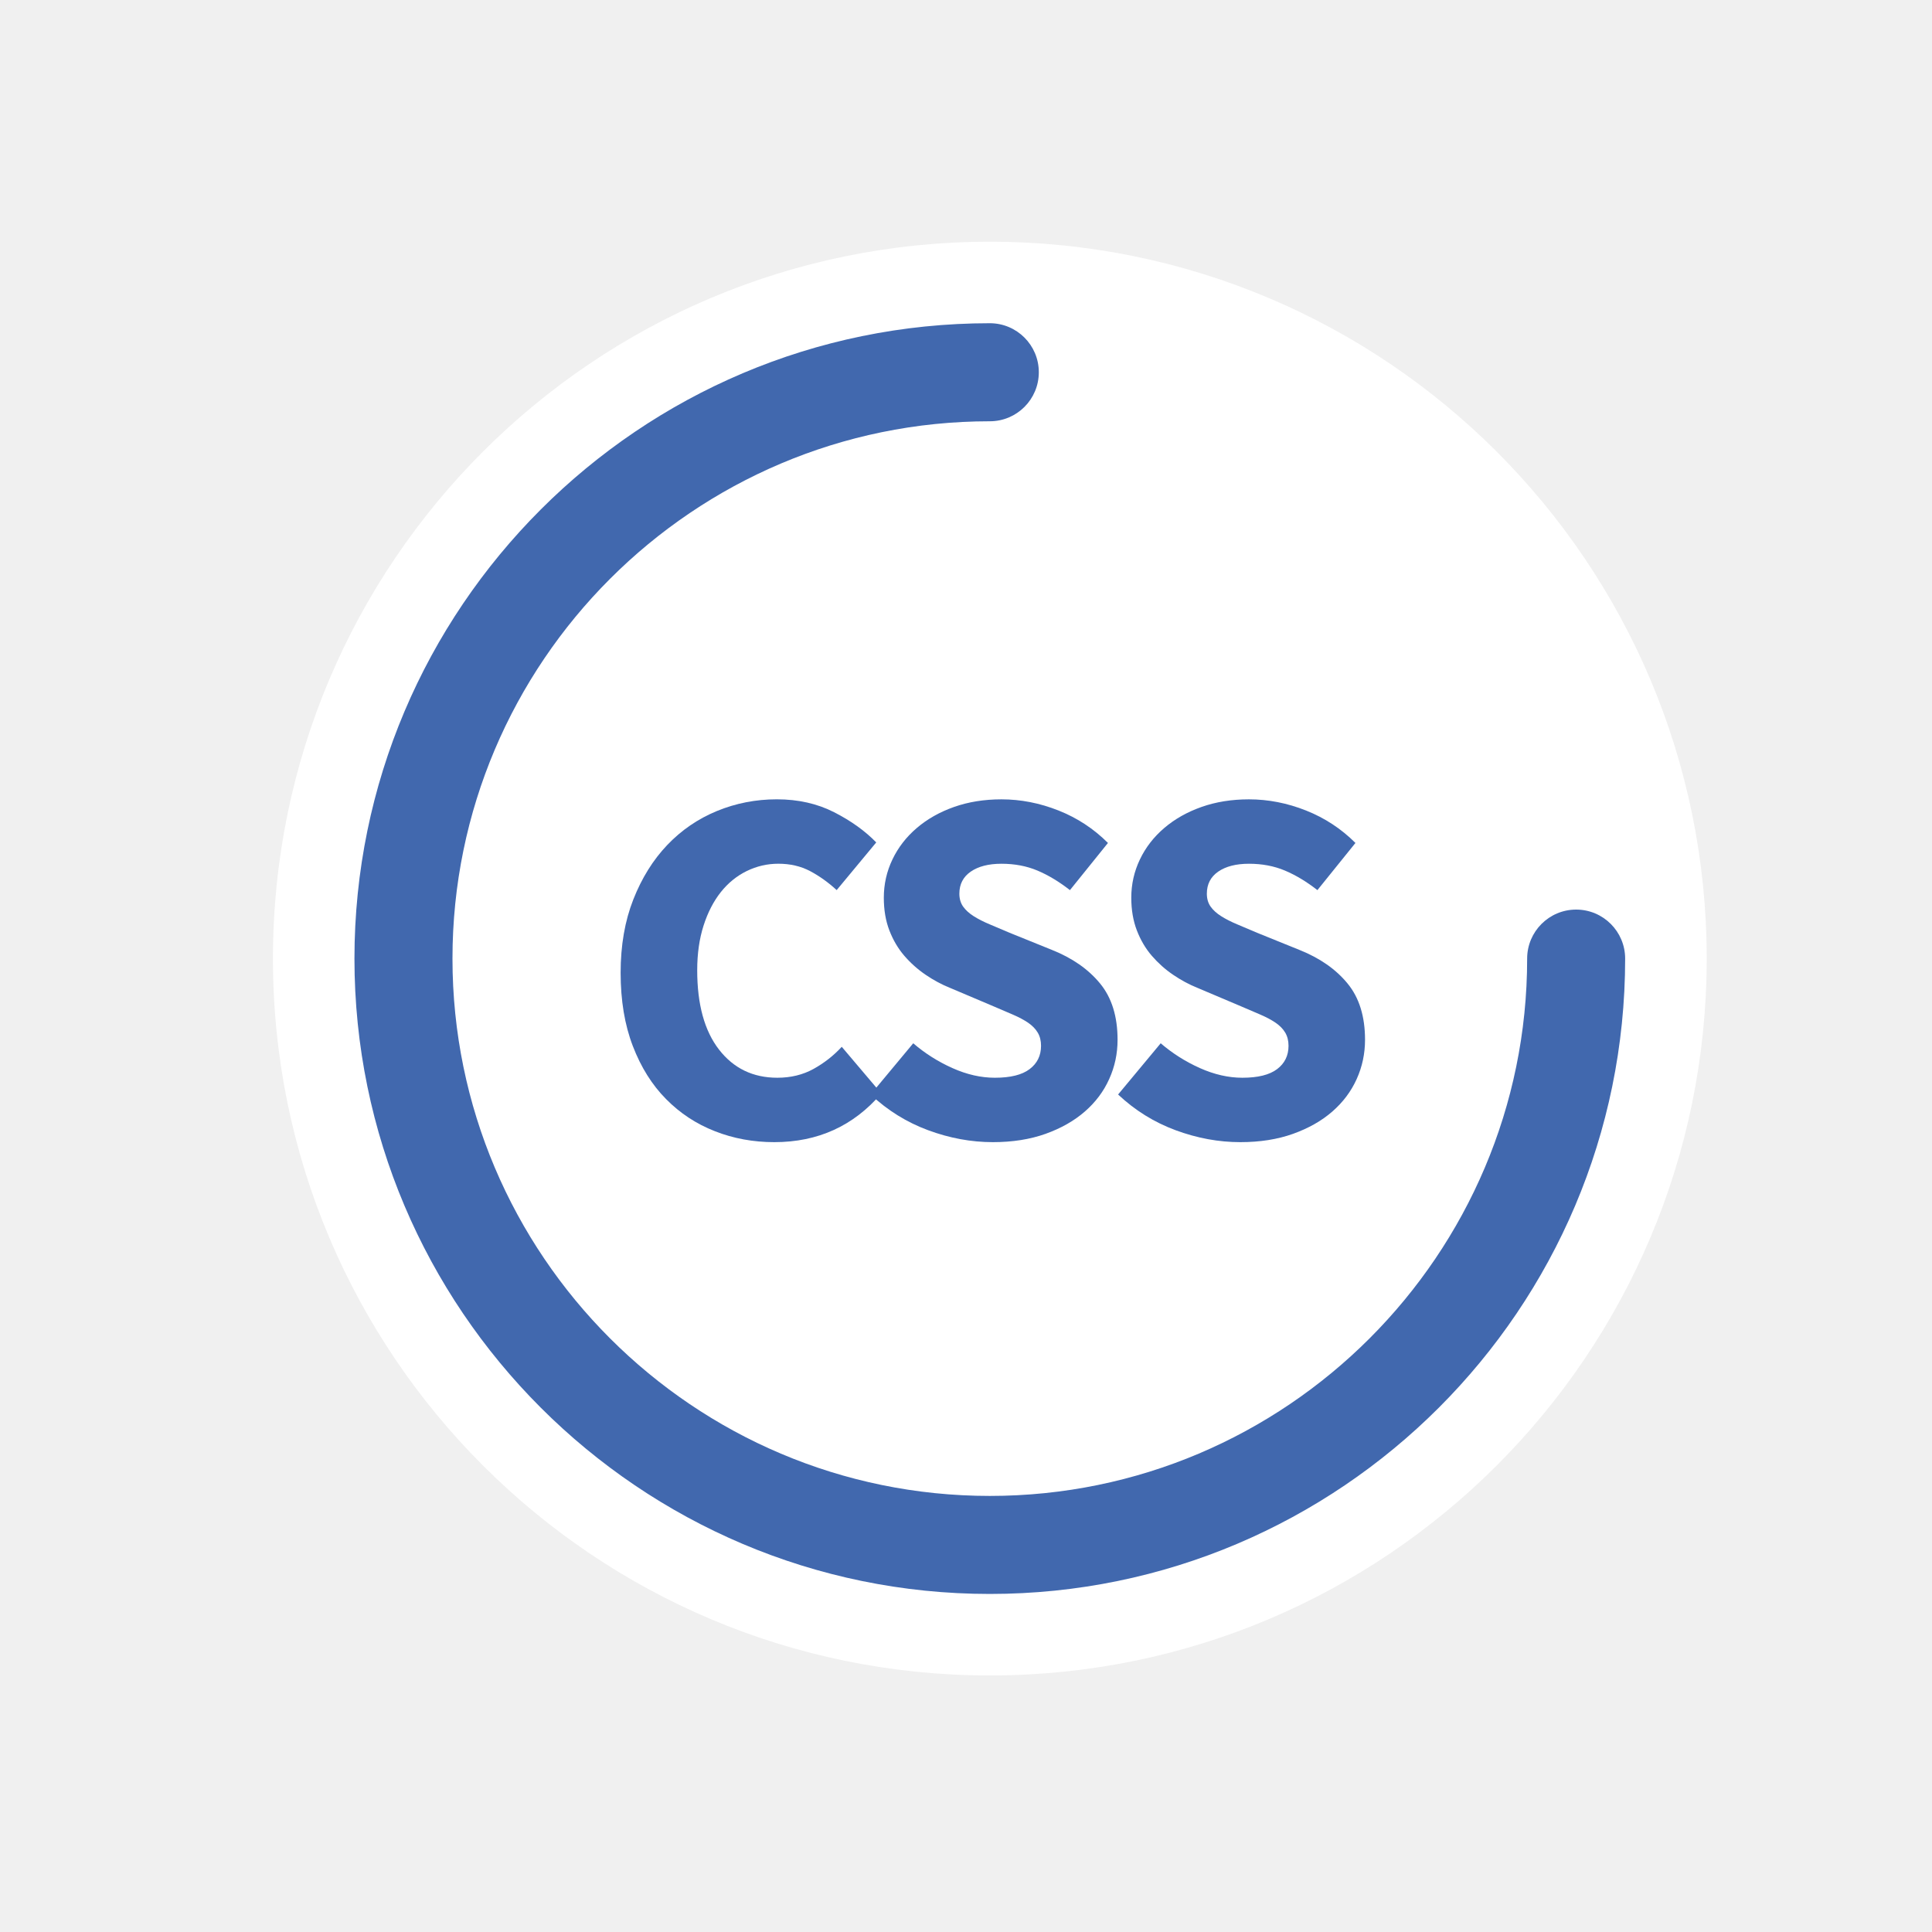
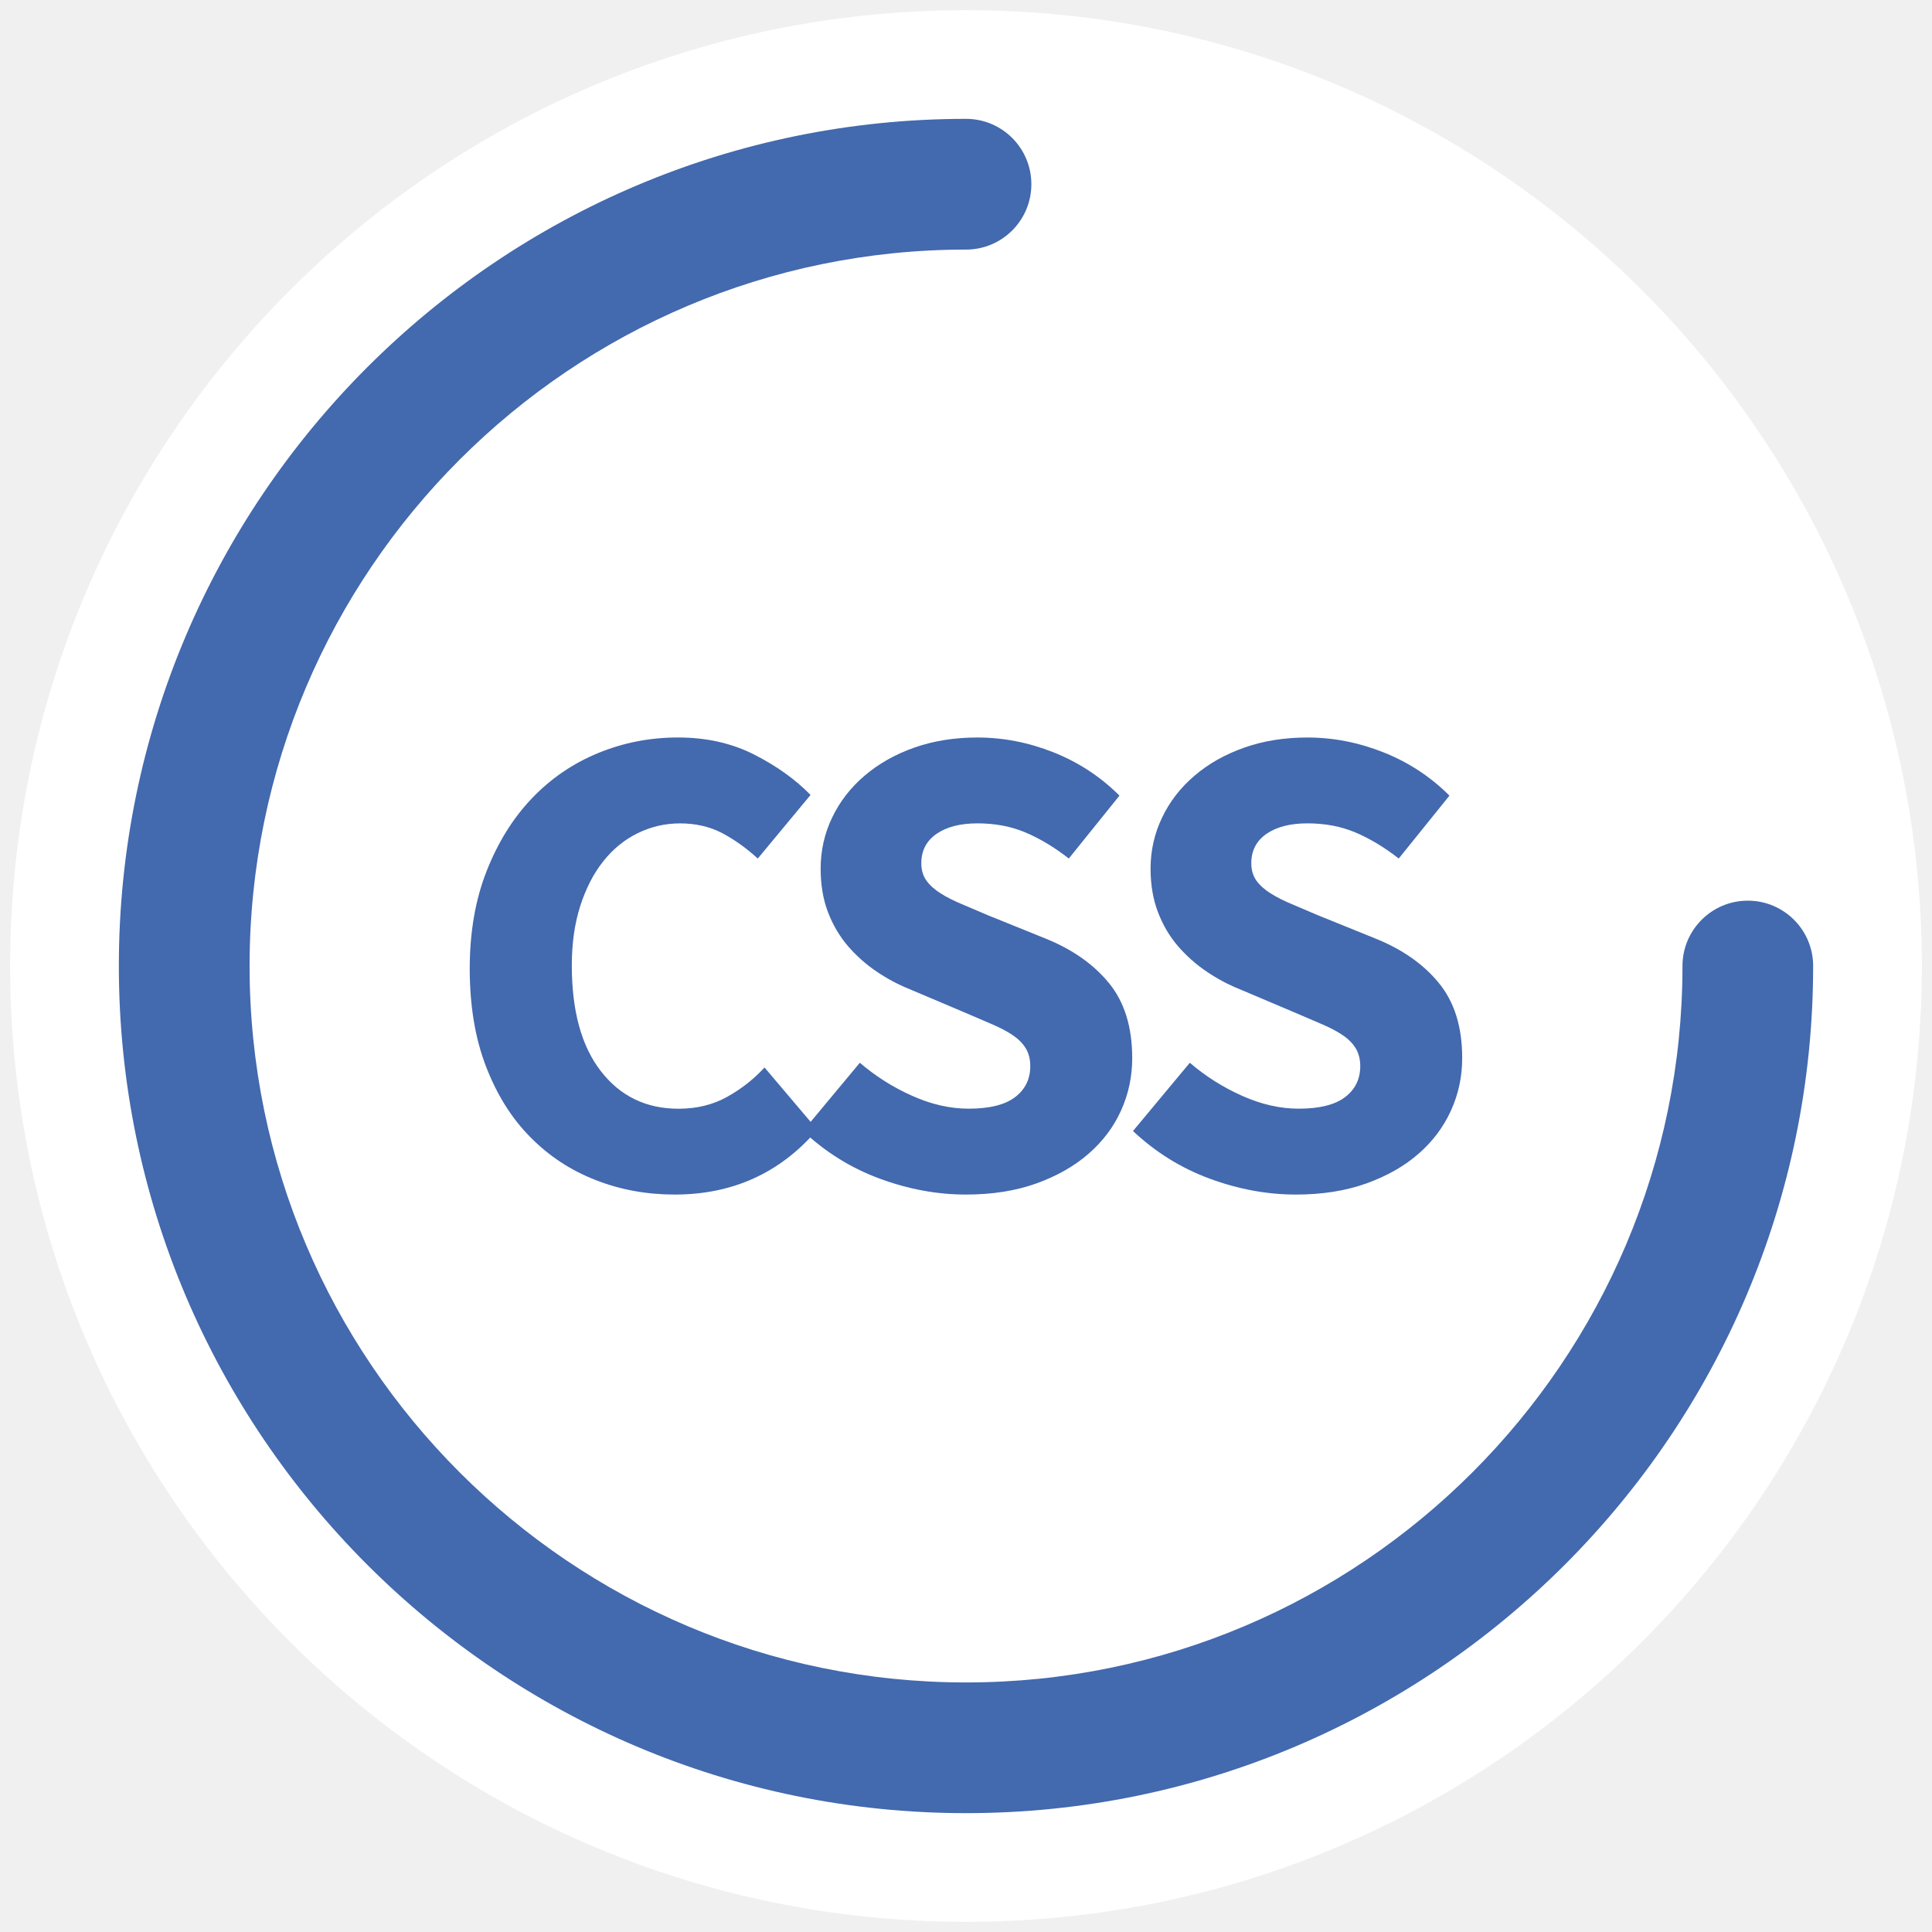
- <svg xmlns="http://www.w3.org/2000/svg" version="1.1" id="Calque_1" x="0px" y="0px" width="80px" height="80px" viewBox="0 0 80 80" enable-background="new 0 0 80 80" xml:space="preserve">
+ <svg xmlns="http://www.w3.org/2000/svg" version="1.1" id="Calque_1" x="0px" y="0px" width="60px" height="60px" viewBox="0 0 60 60" enable-background="new 0 0 60 60" xml:space="preserve">
  <g>
    <g>
      <g>
-         <path fill="#FFFFFF" d="M-157.979,195.512c16.395,0,29.685-13.291,29.685-29.684c0-16.395-13.29-29.685-29.685-29.685     s-29.684,13.29-29.684,29.685C-187.664,182.221-174.375,195.512-157.979,195.512" />
+         <path fill="#FFFFFF" d="M30,59.684c16.396,0,29.685-13.29,29.685-29.684C59.685,13.605,46.396,0.316,30,0.316     C13.604,0.316,0.315,13.606,0.315,30C0.317,46.394,13.604,59.684,30,59.684" />
      </g>
    </g>
  </g>
  <g>
-     <path fill="#B969A8" d="M-172.707,175.621l5.067-9.381l-4.76-8.875h4.592l1.597,3.443c0.205,0.43,0.41,0.882,0.615,1.357   c0.205,0.477,0.438,1.004,0.7,1.582h0.112c0.205-0.578,0.406-1.105,0.602-1.582c0.196-0.476,0.388-0.928,0.574-1.357l1.456-3.443   h4.396l-4.731,9.071l5.04,9.185h-4.592l-1.82-3.725c-0.224-0.484-0.443-0.966-0.658-1.441c-0.215-0.477-0.452-0.994-0.714-1.555   h-0.112c-0.205,0.561-0.41,1.078-0.615,1.555c-0.206,0.476-0.411,0.957-0.616,1.441l-1.708,3.725H-172.707z" />
-     <path fill="#B969A8" d="M-152.212,175.957c-0.858,0-1.638-0.168-2.338-0.504s-1.298-0.816-1.792-1.442s-0.877-1.386-1.147-2.282   c-0.271-0.896-0.406-1.913-0.406-3.052s0.163-2.156,0.49-3.052c0.326-0.896,0.756-1.656,1.288-2.282   c0.531-0.626,1.147-1.106,1.848-1.442s1.414-0.504,2.142-0.504c0.784,0,1.429,0.131,1.933,0.393s0.998,0.615,1.483,1.063   l-0.168-2.128v-4.732h4.116v19.629h-3.36l-0.279-1.373h-0.112c-0.485,0.486-1.055,0.893-1.708,1.219   S-151.539,175.957-152.212,175.957z M-151.147,172.597c0.448,0,0.854-0.093,1.218-0.28c0.364-0.186,0.714-0.514,1.05-0.98v-5.684   c-0.373-0.336-0.756-0.568-1.147-0.699c-0.393-0.131-0.775-0.196-1.148-0.196c-0.653,0-1.231,0.312-1.735,0.938   c-0.505,0.625-0.757,1.6-0.757,2.926c0,1.381,0.22,2.389,0.658,3.023S-151.95,172.597-151.147,172.597z" />
+     <path fill="#4369AE" d="M20.951,37.098c-0.868,0-1.688-0.149-2.457-0.452c-0.771-0.301-1.446-0.744-2.026-1.333   c-0.582-0.588-1.039-1.319-1.375-2.194c-0.337-0.875-0.505-1.887-0.505-3.035c0-1.133,0.175-2.145,0.525-3.033   c0.35-0.889,0.818-1.643,1.406-2.258c0.588-0.616,1.273-1.084,2.059-1.407c0.784-0.322,1.609-0.483,2.478-0.483   c0.883,0,1.674,0.178,2.373,0.535c0.7,0.357,1.28,0.774,1.743,1.25l-1.639,1.975c-0.35-0.322-0.718-0.584-1.103-0.789   c-0.386-0.202-0.823-0.303-1.312-0.303c-0.462,0-0.899,0.102-1.312,0.303c-0.413,0.203-0.771,0.494-1.07,0.873   c-0.301,0.377-0.539,0.84-0.715,1.386c-0.175,0.546-0.263,1.162-0.263,1.848c0,1.415,0.301,2.511,0.903,3.286   c0.602,0.777,1.407,1.166,2.415,1.166c0.56,0,1.061-0.123,1.502-0.367c0.439-0.244,0.829-0.549,1.165-0.914l1.638,1.932   C24.232,36.426,22.756,37.098,20.951,37.098z" />
+     <path fill="#4369AE" d="M30,37.098c-0.896,0-1.787-0.165-2.676-0.493c-0.891-0.328-1.685-0.822-2.386-1.48l1.765-2.12   c0.49,0.42,1.033,0.764,1.629,1.028c0.594,0.267,1.179,0.398,1.752,0.398c0.645,0,1.125-0.119,1.438-0.357   c0.314-0.236,0.474-0.559,0.474-0.965c0-0.211-0.045-0.393-0.137-0.547s-0.226-0.29-0.398-0.408   c-0.176-0.119-0.387-0.231-0.631-0.336s-0.515-0.222-0.81-0.348l-1.784-0.756c-0.351-0.141-0.689-0.322-1.019-0.546   s-0.623-0.486-0.884-0.787c-0.258-0.302-0.465-0.651-0.618-1.05c-0.154-0.399-0.229-0.852-0.229-1.354   c0-0.56,0.118-1.088,0.356-1.585c0.237-0.497,0.573-0.931,1.008-1.302s0.947-0.662,1.543-0.872c0.595-0.21,1.25-0.314,1.963-0.314   c0.8,0,1.587,0.153,2.363,0.461c0.776,0.309,1.459,0.756,2.047,1.344l-1.573,1.953c-0.449-0.35-0.896-0.619-1.345-0.809   c-0.449-0.189-0.944-0.283-1.492-0.283c-0.53,0-0.954,0.108-1.27,0.325c-0.315,0.218-0.474,0.522-0.474,0.914   c0,0.21,0.053,0.39,0.157,0.536s0.252,0.279,0.44,0.398s0.41,0.231,0.662,0.336c0.252,0.105,0.524,0.222,0.817,0.348l1.765,0.714   c0.841,0.336,1.502,0.798,1.984,1.386c0.483,0.588,0.725,1.365,0.725,2.332c0,0.573-0.114,1.115-0.346,1.627   c-0.23,0.512-0.566,0.959-1.009,1.344c-0.442,0.386-0.983,0.693-1.627,0.925C31.541,36.983,30.812,37.098,30,37.098z" />
+     <path fill="#4369AE" d="M40.248,37.098c-0.896,0-1.789-0.165-2.678-0.493c-0.89-0.328-1.684-0.822-2.384-1.48l1.765-2.12   c0.489,0.42,1.033,0.764,1.627,1.028c0.596,0.266,1.18,0.398,1.754,0.398c0.645,0,1.123-0.119,1.438-0.357   c0.313-0.236,0.474-0.559,0.474-0.965c0-0.211-0.047-0.393-0.138-0.547c-0.092-0.154-0.225-0.29-0.399-0.408   c-0.174-0.119-0.385-0.231-0.629-0.336c-0.246-0.104-0.516-0.222-0.81-0.348l-1.784-0.756c-0.351-0.141-0.689-0.322-1.019-0.546   c-0.33-0.224-0.623-0.486-0.884-0.787c-0.26-0.302-0.465-0.651-0.618-1.05c-0.154-0.399-0.231-0.852-0.231-1.354   c0-0.56,0.119-1.088,0.357-1.585c0.236-0.497,0.572-0.931,1.008-1.302c0.434-0.371,0.948-0.662,1.544-0.872   c0.595-0.21,1.249-0.314,1.963-0.314c0.8,0,1.586,0.153,2.363,0.461c0.776,0.309,1.459,0.756,2.047,1.344l-1.575,1.953   c-0.447-0.35-0.896-0.619-1.344-0.809c-0.448-0.189-0.943-0.283-1.491-0.283c-0.532,0-0.955,0.108-1.271,0.325   c-0.315,0.218-0.473,0.522-0.473,0.914c0,0.21,0.053,0.39,0.156,0.536c0.105,0.146,0.252,0.279,0.441,0.398   c0.188,0.119,0.41,0.231,0.662,0.336c0.252,0.105,0.523,0.222,0.817,0.348l1.765,0.714c0.84,0.336,1.502,0.798,1.983,1.386   c0.484,0.588,0.726,1.365,0.726,2.332c0,0.573-0.115,1.115-0.347,1.627s-0.567,0.959-1.008,1.344   c-0.44,0.386-0.983,0.693-1.628,0.925C41.789,36.983,41.061,37.098,40.248,37.098z" />
  </g>
  <g>
-     <path fill="#B969A8" d="M-157.979,192.137c-14.507,0-26.309-11.803-26.309-26.309c0-14.507,11.802-26.309,26.309-26.309   c1.121,0,2.03,0.908,2.03,2.029s-0.909,2.029-2.03,2.029c-12.269,0-22.25,9.981-22.25,22.25c0,12.268,9.981,22.248,22.25,22.248   s22.25-9.98,22.25-22.248c0-5.943-2.314-11.53-6.517-15.732c-0.792-0.793-0.792-2.078,0-2.871c0.793-0.792,2.078-0.792,2.871,0   c4.969,4.969,7.705,11.576,7.705,18.604C-131.67,180.334-143.472,192.137-157.979,192.137z" />
-   </g>
-   <g>
-     <g>
-       <g>
-         <path fill="#FFFFFF" d="M40.986,69.377c16.396,0,29.685-13.29,29.685-29.683c0-16.396-13.289-29.685-29.685-29.685     s-29.684,13.29-29.684,29.685C11.303,56.087,24.591,69.377,40.986,69.377" />
-       </g>
-     </g>
-   </g>
-   <g>
-     <path fill="#4168AE" d="M32.062,47.294c-0.868,0-1.688-0.15-2.457-0.452c-0.771-0.301-1.446-0.744-2.026-1.333   c-0.582-0.588-1.039-1.319-1.375-2.194c-0.337-0.875-0.505-1.887-0.505-3.035c0-1.134,0.175-2.145,0.525-3.034   c0.35-0.889,0.819-1.642,1.407-2.258c0.588-0.616,1.273-1.084,2.058-1.407c0.784-0.322,1.61-0.483,2.478-0.483   c0.883,0,1.674,0.178,2.373,0.535c0.7,0.357,1.281,0.774,1.743,1.25l-1.638,1.974c-0.35-0.322-0.718-0.584-1.103-0.788   c-0.386-0.203-0.823-0.304-1.312-0.304c-0.462,0-0.899,0.102-1.312,0.304c-0.413,0.203-0.771,0.494-1.071,0.872   s-0.539,0.84-0.714,1.386c-0.175,0.546-0.263,1.162-0.263,1.848c0,1.415,0.301,2.51,0.903,3.286   c0.602,0.777,1.407,1.166,2.415,1.166c0.56,0,1.061-0.123,1.502-0.367c0.44-0.245,0.829-0.549,1.165-0.914l1.638,1.932   C35.344,46.622,33.867,47.294,32.062,47.294z" />
-     <path fill="#4168AE" d="M41.112,47.294c-0.896,0-1.788-0.165-2.677-0.493c-0.89-0.329-1.684-0.822-2.385-1.48l1.765-2.121   c0.489,0.42,1.032,0.764,1.628,1.029c0.594,0.266,1.179,0.398,1.753,0.398c0.644,0,1.124-0.119,1.438-0.357   c0.314-0.237,0.473-0.559,0.473-0.965c0-0.211-0.045-0.393-0.137-0.547c-0.091-0.154-0.225-0.29-0.398-0.409   c-0.176-0.119-0.386-0.231-0.631-0.336c-0.244-0.104-0.514-0.221-0.809-0.347l-1.784-0.756c-0.351-0.14-0.69-0.322-1.019-0.546   c-0.329-0.224-0.623-0.486-0.883-0.787c-0.259-0.301-0.465-0.651-0.619-1.05s-0.23-0.851-0.23-1.354   c0-0.56,0.119-1.088,0.357-1.585c0.237-0.497,0.573-0.931,1.008-1.302c0.434-0.371,0.947-0.662,1.543-0.872   c0.595-0.21,1.25-0.315,1.963-0.315c0.799,0,1.586,0.154,2.363,0.462c0.777,0.308,1.459,0.756,2.047,1.344l-1.574,1.953   c-0.449-0.35-0.896-0.62-1.344-0.809c-0.449-0.189-0.945-0.283-1.492-0.283c-0.531,0-0.955,0.108-1.27,0.325   c-0.315,0.217-0.473,0.522-0.473,0.914c0,0.21,0.053,0.389,0.157,0.536s0.252,0.28,0.44,0.399c0.189,0.119,0.41,0.231,0.662,0.336   s0.525,0.221,0.818,0.347l1.765,0.714c0.84,0.336,1.501,0.798,1.984,1.386c0.483,0.587,0.725,1.365,0.725,2.331   c0,0.574-0.115,1.116-0.347,1.628c-0.23,0.512-0.566,0.959-1.008,1.344s-0.983,0.693-1.627,0.924   C42.652,47.179,41.924,47.294,41.112,47.294z" />
-     <path fill="#4168AE" d="M51.359,47.294c-0.896,0-1.788-0.165-2.677-0.493c-0.89-0.329-1.684-0.822-2.384-1.48l1.764-2.121   c0.49,0.42,1.033,0.764,1.628,1.029s1.179,0.398,1.753,0.398c0.645,0,1.124-0.119,1.439-0.357c0.314-0.237,0.473-0.559,0.473-0.965   c0-0.211-0.046-0.393-0.137-0.547c-0.092-0.154-0.225-0.29-0.399-0.409s-0.386-0.231-0.63-0.336   c-0.245-0.104-0.515-0.221-0.809-0.347l-1.785-0.756c-0.35-0.14-0.689-0.322-1.018-0.546c-0.33-0.224-0.623-0.486-0.883-0.787   s-0.465-0.651-0.619-1.05s-0.231-0.851-0.231-1.354c0-0.56,0.119-1.088,0.357-1.585c0.237-0.497,0.573-0.931,1.008-1.302   c0.434-0.371,0.948-0.662,1.544-0.872c0.594-0.21,1.249-0.315,1.963-0.315c0.799,0,1.586,0.154,2.363,0.462   c0.776,0.308,1.459,0.756,2.047,1.344l-1.575,1.953c-0.448-0.35-0.896-0.62-1.344-0.809s-0.944-0.283-1.491-0.283   c-0.532,0-0.955,0.108-1.271,0.325c-0.315,0.217-0.472,0.522-0.472,0.914c0,0.21,0.052,0.389,0.156,0.536   c0.105,0.147,0.252,0.28,0.441,0.399c0.189,0.119,0.41,0.231,0.662,0.336s0.524,0.221,0.818,0.347l1.764,0.714   c0.84,0.336,1.502,0.798,1.984,1.386c0.484,0.587,0.725,1.365,0.725,2.331c0,0.574-0.115,1.116-0.346,1.628   c-0.231,0.512-0.567,0.959-1.008,1.344c-0.441,0.385-0.984,0.693-1.628,0.924C52.9,47.179,52.172,47.294,51.359,47.294z" />
-   </g>
-   <g>
-     <path fill="#4168AE" d="M40.986,66.002c-14.507,0-26.309-11.802-26.309-26.309s11.802-26.309,26.309-26.309   c1.121,0,2.029,0.909,2.029,2.03s-0.908,2.03-2.029,2.03c-12.269,0-22.25,9.981-22.25,22.25c0,12.268,9.981,22.249,22.25,22.249   s22.25-9.981,22.25-22.249c0-1.121,0.908-2.03,2.029-2.03s2.029,0.909,2.029,2.03C67.295,54.2,55.493,66.002,40.986,66.002z" />
+     <path fill="#4369AE" d="M30.001,56.309c-14.507,0-26.31-11.802-26.31-26.309S15.494,3.691,30.001,3.691   c1.121,0,2.029,0.909,2.029,2.03s-0.908,2.03-2.029,2.03c-12.27,0-22.25,9.98-22.25,22.249s9.98,22.25,22.25,22.25   c12.269,0,22.25-9.981,22.25-22.25c0-1.12,0.908-2.029,2.029-2.029S56.309,28.88,56.309,30   C56.31,44.507,44.508,56.309,30.001,56.309z" />
  </g>
</svg>
